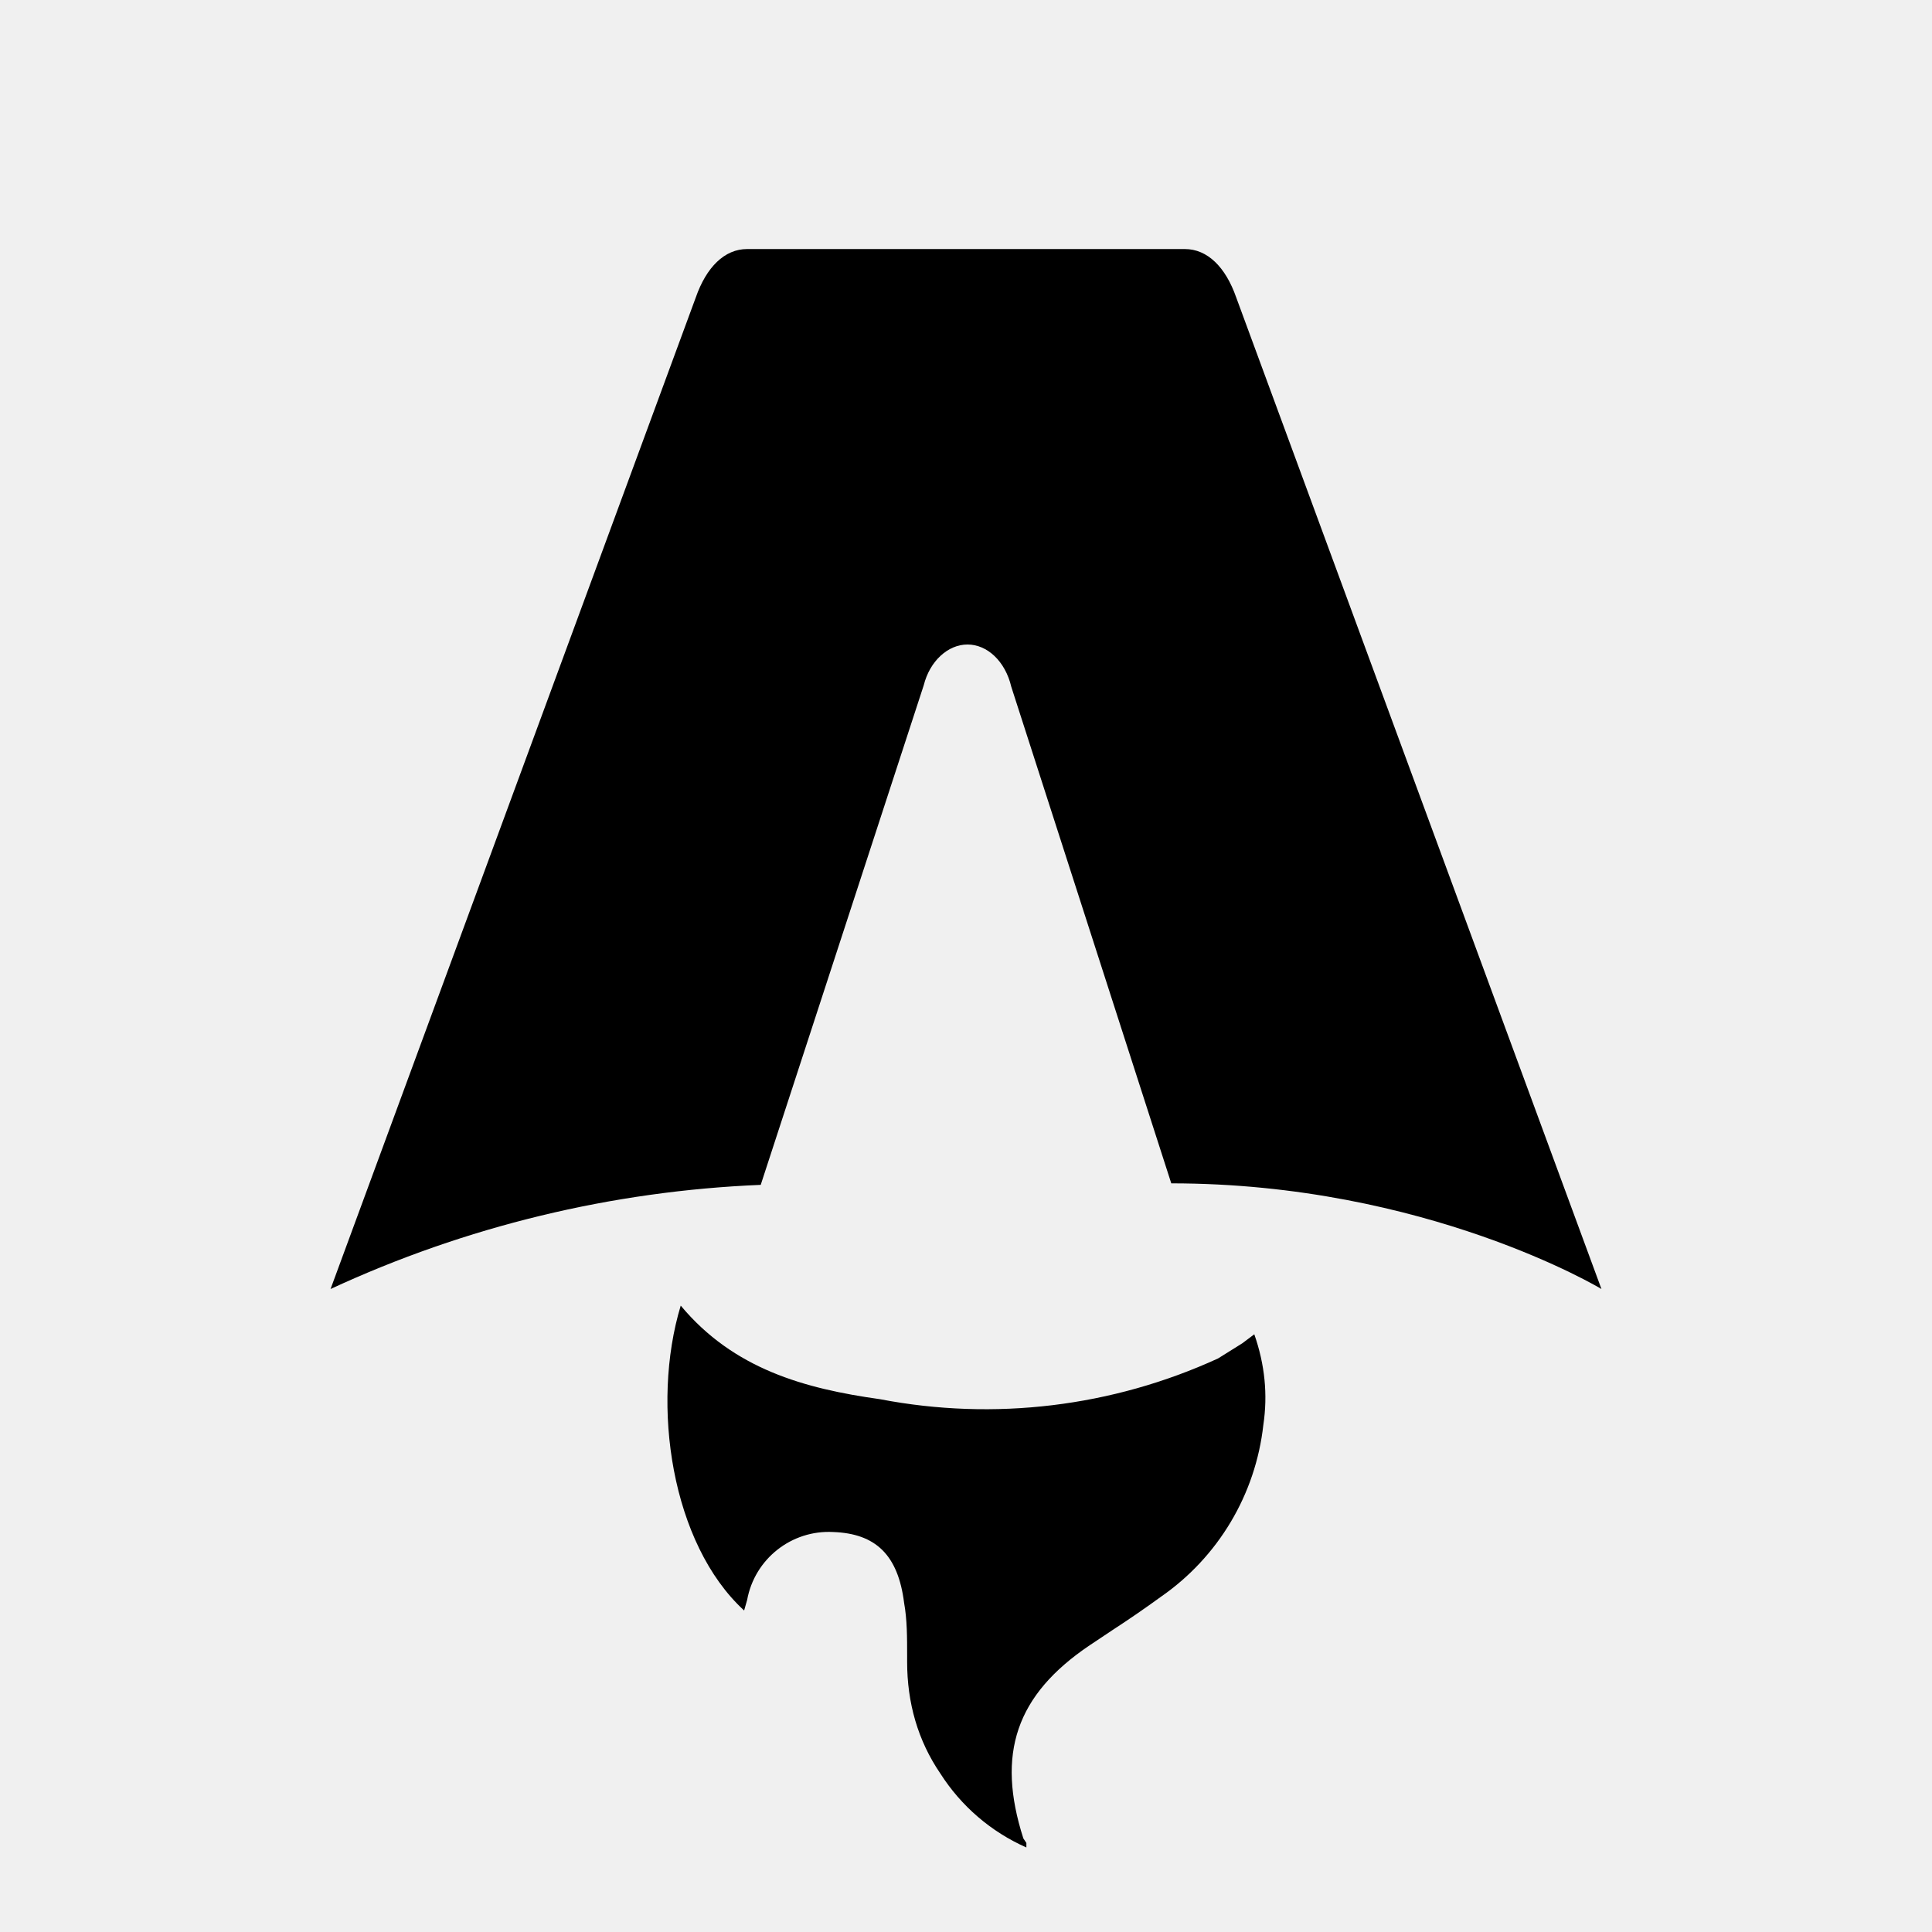
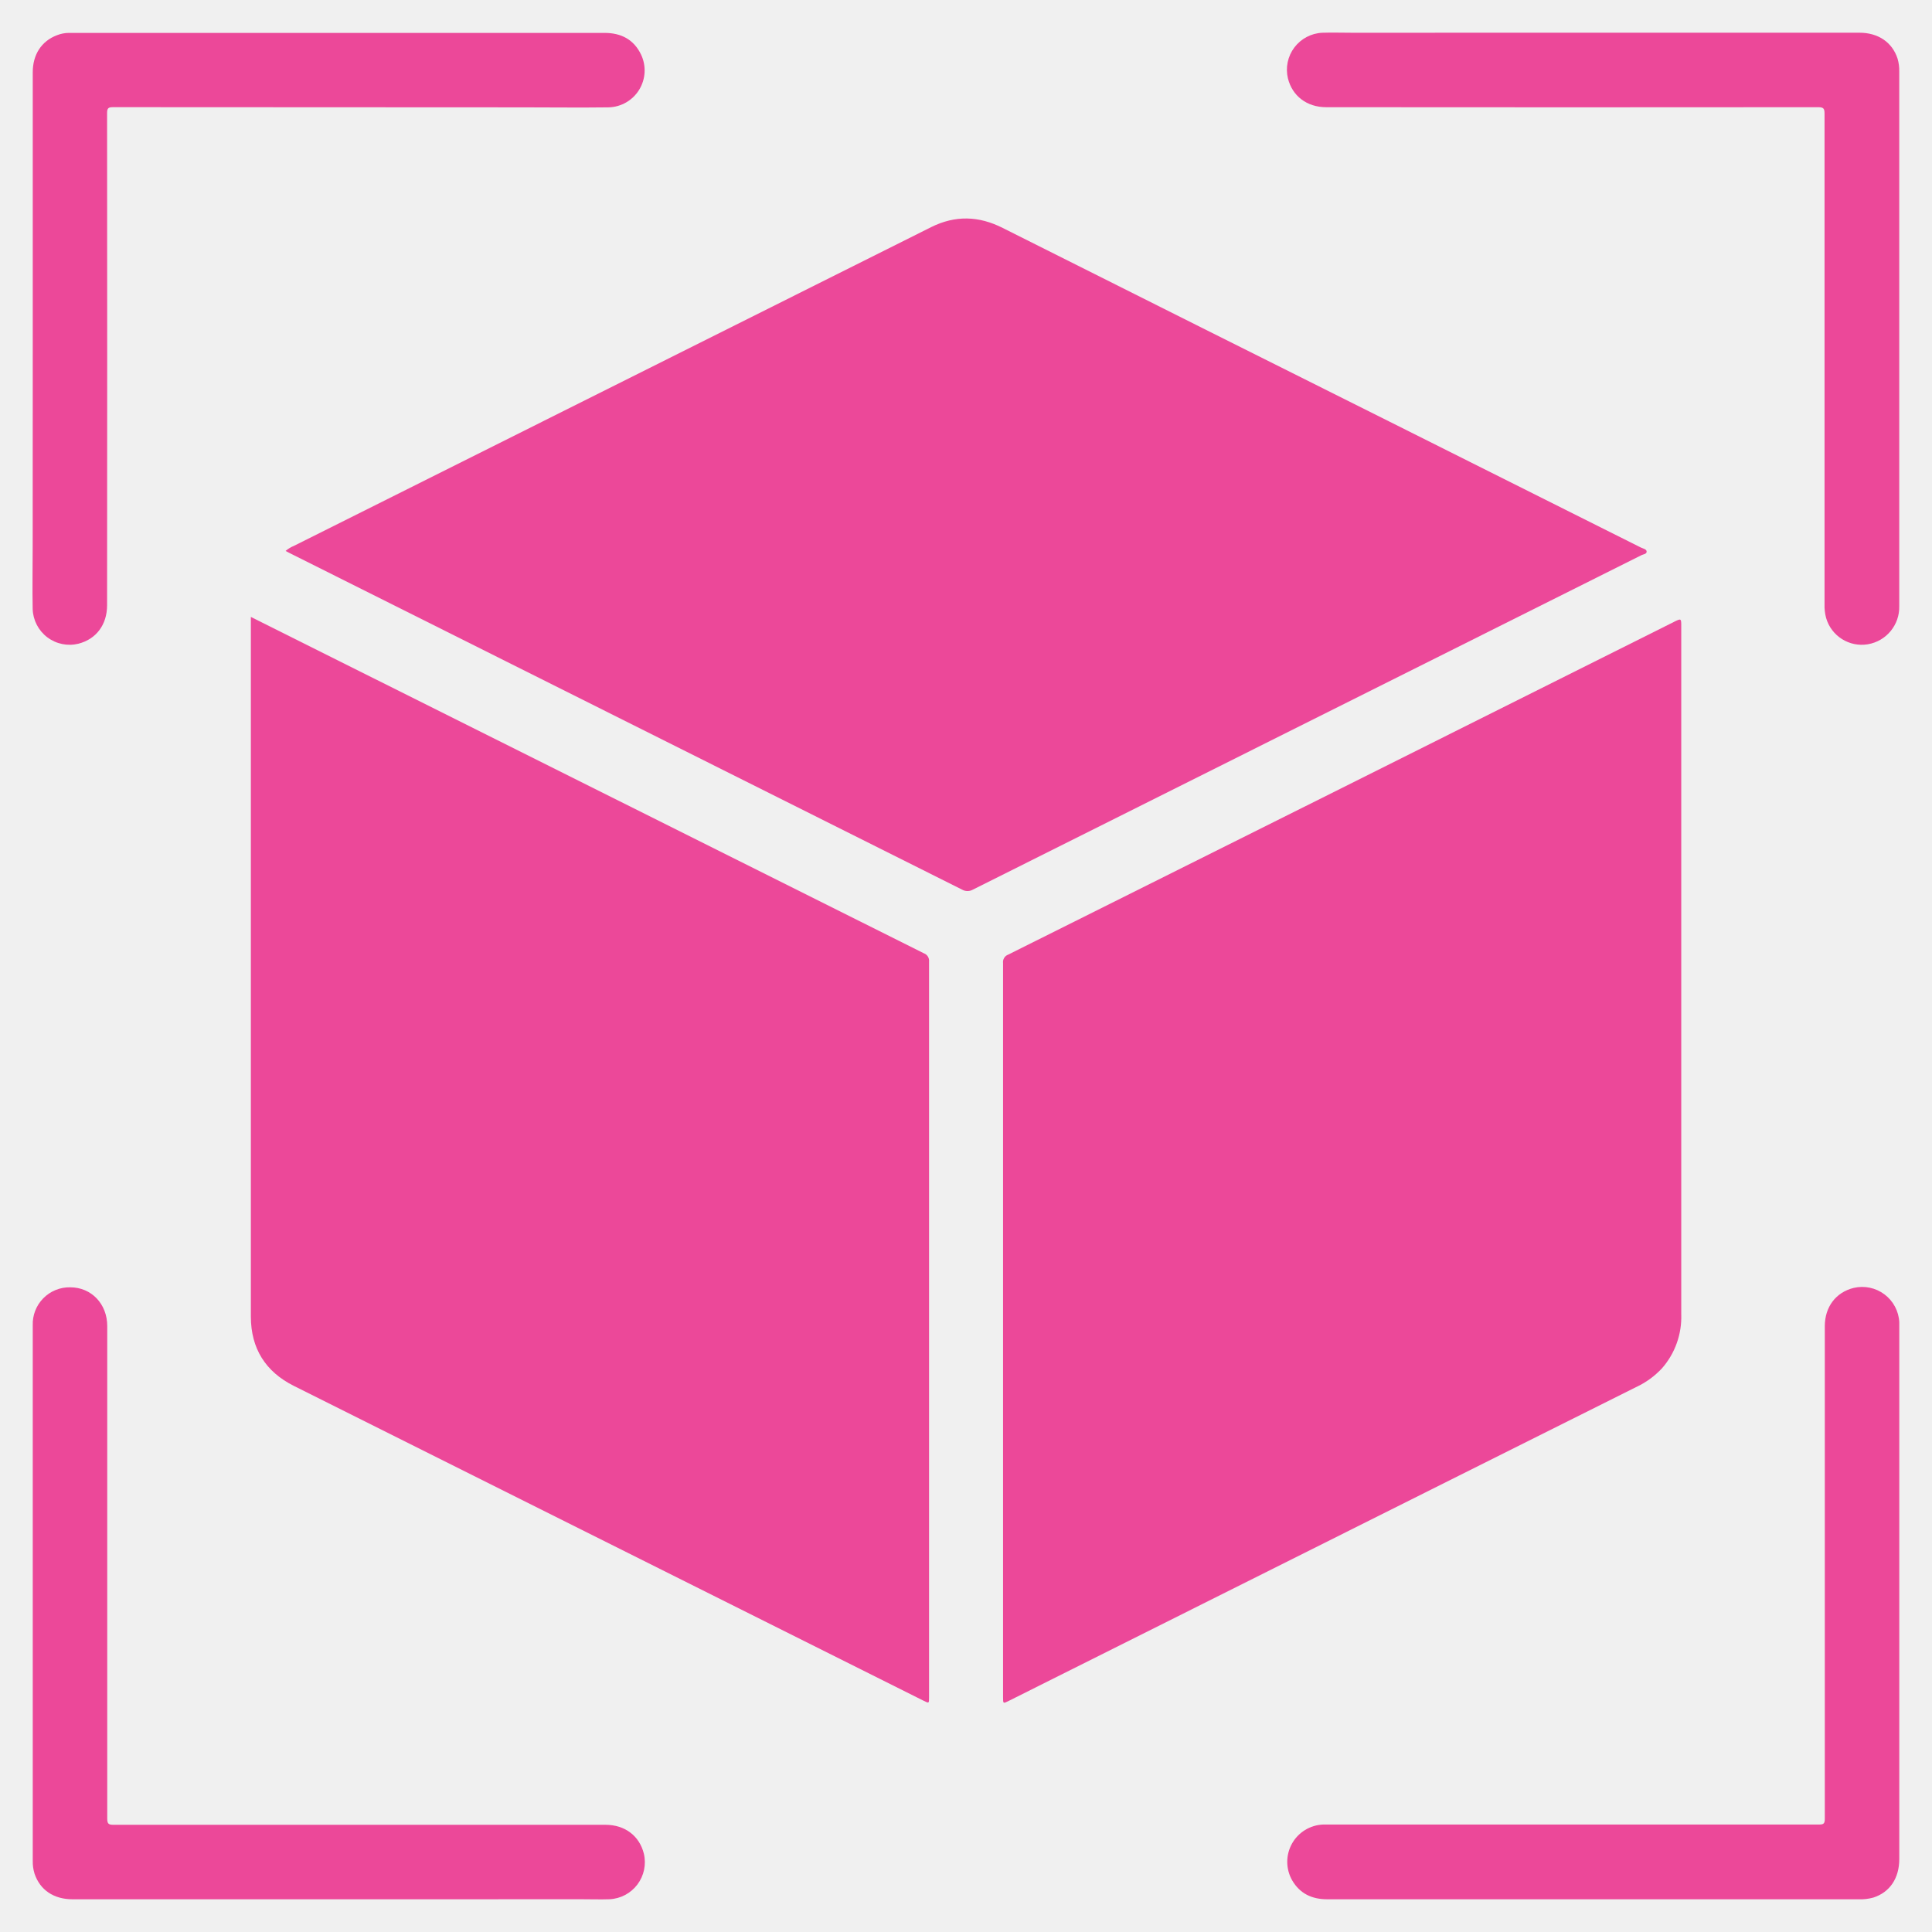
- <svg xmlns="http://www.w3.org/2000/svg" fill="none" viewBox="0 0 128 128">
-   <path d="M50.4 78.5a75.1 75.1 0 0 0-28.5 6.9l24.2-65.7c.7-2 1.9-3.2 3.4-3.2h29c1.5 0 2.7 1.2 3.4 3.2l24.2 65.7s-11.6-7-28.5-7L67 45.5c-.4-1.7-1.6-2.8-2.9-2.8-1.3 0-2.5 1.1-2.9 2.7L50.4 78.5Zm-1.1 28.2Zm-4.2-20.2c-2 6.6-.6 15.8 4.2 20.2a17.5 17.5 0 0 1 .2-.7 5.5 5.5 0 0 1 5.7-4.5c2.8.1 4.3 1.5 4.7 4.7.2 1.1.2 2.3.2 3.5v.4c0 2.7.7 5.2 2.2 7.4a13 13 0 0 0 5.7 4.9v-.3l-.2-.3c-1.8-5.6-.5-9.5 4.4-12.8l1.5-1a73 73 0 0 0 3.2-2.2 16 16 0 0 0 6.8-11.4c.3-2 .1-4-.6-6l-.8.6-1.6 1a37 37 0 0 1-22.4 2.7c-5-.7-9.7-2-13.2-6.2Z" />
-   <style>
-         path { fill: #000; }
-         @media (prefers-color-scheme: dark) {
-             path { fill: #FFF; }
-         }
-     </style>
+ <svg xmlns="http://www.w3.org/2000/svg" id="Layer_1" data-name="Layer 1" viewBox="0 0 512 512">
+   <path d="M0,0q255.4,0,510.8,0c1,0,1.18.22,1.18,1.18q0,254.82,0,509.64c0,1-.22,1.18-1.18,1.18Q256,512,1.18,512c-1,0-1.18-.22-1.18-1.18Q0,255.43,0,0ZM66.48,163.49v1.39q0,92,0,184c0,8.44,3.87,14.6,11.4,18.37Q161.3,409,244.73,450.75c1.45.73,1.45.73,1.45-.86q0-97.51,0-195a2.12,2.12,0,0,0-1.38-2.22Q162,211.29,79.28,169.89Zm199.34,189v97.27c0,1.73,0,1.73,1.56.95L386.68,391q23.43-11.73,46.87-23.43a22.11,22.11,0,0,0,6.9-5,20.64,20.64,0,0,0,5.1-14.33q-.06-91.12,0-182.25c0-2.2,0-2.19-2-1.19Q355.34,208.93,267.14,253a2.1,2.1,0,0,0-1.35,2.24Q265.83,303.86,265.82,352.49ZM75.69,146l.89.47q89.18,44.63,178.35,89.26a2.88,2.88,0,0,0,2.93,0q88.49-44.3,177-88.54c.55-.28,1.52-.43,1.52-1s-1-.82-1.55-1.11q-33.24-16.67-66.49-33.3Q317.05,86.11,265.76,60.42c-6.34-3.18-12.63-3.41-19-.22L77.9,144.65A8,8,0,0,0,75.69,146Zm14,357.34h64.63c2.39,0,4.78,0,7.16,0a9.83,9.83,0,0,0,9.1-12.08c-1.15-4.72-5-7.65-10.17-7.65q-65.19,0-130.4,0c-1.34,0-1.64-.34-1.64-1.65q0-65.26,0-130.53c0-5.85-4.2-10.22-9.81-10.26a9.74,9.74,0,0,0-9.93,10.1q0,71,0,141.92a10.54,10.54,0,0,0,.48,3.39c1.44,4.28,5.09,6.76,10.06,6.77Zm332.41,0H492.4a12.84,12.84,0,0,0,4-.45c4.37-1.41,6.88-5.11,6.88-10.23V351.88c0-.47,0-.94,0-1.41a9.85,9.85,0,0,0-12.09-9.09c-4.71,1.14-7.65,5-7.65,10.16q0,65.26,0,130.53c0,1.24-.29,1.52-1.52,1.52q-64.95,0-129.89,0h-1.54a9.89,9.89,0,0,0-8.19,14.81c2.07,3.5,5.25,5,9.31,5Q387,503.29,422.14,503.33Zm0-494.66H358.4c-2.65,0-5.29-.05-7.93,0a9.82,9.82,0,0,0-9.09,12.08c1.16,4.71,5.05,7.65,10.17,7.65q65.2,0,130.4,0c1.36,0,1.64.37,1.64,1.67q0,65,0,130a12.55,12.55,0,0,0,.41,3.66,9.83,9.83,0,0,0,11.07,7,10,10,0,0,0,8.31-10.13q-.08-70.83,0-141.66a11.15,11.15,0,0,0-.44-3.4c-1.41-4.34-5.1-6.87-10.12-6.88ZM8.68,89.78v55c0,5.54-.07,11.09,0,16.63a9.79,9.79,0,0,0,12.12,9.15c4.72-1.18,7.6-5,7.6-10.21q0-65.2,0-130.42c0-1.33.37-1.56,1.62-1.56q54.14.06,108.27.05c7.68,0,15.36.07,23,0A9.79,9.79,0,0,0,170,14.49c-1.92-4-5.27-5.8-9.71-5.79q-70.51,0-141,0h-1a8.76,8.76,0,0,0-3.12.62c-4.07,1.55-6.4,5.1-6.4,9.8Q8.66,54.47,8.68,89.78Z" style="fill: none" />
+   <path d="M66.48,163.49l12.8,6.4q82.77,41.38,165.55,82.74a2.12,2.12,0,0,1,1.38,2.22q0,97.52,0,195c0,1.59,0,1.59-1.45.86Q161.3,409,77.88,367.28c-7.53-3.77-11.39-9.93-11.4-18.37q0-92,0-184Z" style="fill: #ec4899" />
+   <path d="M265.82,352.49q0-48.63,0-97.26a2.1,2.1,0,0,1,1.35-2.24q88.2-44,176.38-88.15c2-1,2-1,2,1.19q0,91.12,0,182.25a20.64,20.64,0,0,1-5.1,14.33,22.11,22.11,0,0,1-6.9,5q-23.44,11.7-46.87,23.43l-119.3,59.69c-1.56.78-1.56.78-1.56-.95Z" style="fill: #ec4899" />
+   <path d="M75.69,146a8,8,0,0,1,2.21-1.34L246.75,60.2c6.38-3.19,12.67-3,19,.22Q317,86.14,368.34,111.79q33.26,16.63,66.49,33.3c.59.29,1.55.43,1.55,1.11s-1,.68-1.52,1q-88.5,44.26-177,88.54a2.88,2.88,0,0,1-2.93,0q-89.16-44.65-178.35-89.26Z" style="fill: #ec4899" />
+   <path d="M89.73,503.33H19.22c-5,0-8.62-2.49-10.06-6.77a10.54,10.54,0,0,1-.48-3.39q0-71,0-141.92a9.74,9.74,0,0,1,9.93-10.1c5.61,0,9.81,4.41,9.81,10.26q0,65.26,0,130.53c0,1.31.3,1.66,1.64,1.65q65.21,0,130.4,0c5.14,0,9,2.93,10.17,7.65a9.83,9.83,0,0,1-9.1,12.08c-2.38.08-4.77,0-7.16,0Z" style="fill: #ec4899" />
+   <path d="M422.14,503.33q-35.19,0-70.38,0c-4.06,0-7.24-1.47-9.31-5a9.89,9.89,0,0,1,8.19-14.81h1.54q64.94,0,129.89,0c1.23,0,1.52-.28,1.52-1.52q0-65.26,0-130.53c0-5.13,2.94-9,7.65-10.16a9.85,9.85,0,0,1,12.09,9.09c0,.47,0,.94,0,1.41V492.65c0,5.12-2.51,8.82-6.88,10.23a12.84,12.84,0,0,1-4,.45Z" style="fill: #ec4899" />
+   <path d="M422.13,8.67h70.63c5,0,8.71,2.54,10.12,6.88a11.15,11.15,0,0,1,.44,3.4q0,70.83,0,141.66A10,10,0,0,1,495,170.74a9.83,9.83,0,0,1-11.07-7,12.55,12.55,0,0,1-.41-3.66q0-65,0-130c0-1.3-.28-1.67-1.64-1.67q-65.19.06-130.4,0c-5.12,0-9-2.94-10.17-7.65a9.82,9.82,0,0,1,9.09-12.08c2.64-.09,5.28,0,7.93,0Z" style="fill: #ec4899" />
+   <path d="M8.68,89.78q0-35.31,0-70.64c0-4.7,2.33-8.25,6.4-9.8a8.76,8.76,0,0,1,3.12-.62h1q70.51,0,141,0c4.44,0,7.79,1.76,9.71,5.79a9.79,9.79,0,0,1-8.64,13.94c-7.68.1-15.36,0-23,0q-54.13,0-108.27-.05c-1.25,0-1.62.23-1.62,1.56q.06,65.22,0,130.42c0,5.17-2.88,9-7.6,10.21a9.79,9.79,0,0,1-12.12-9.15c-.11-5.54,0-11.09,0-16.63Z" style="fill: #ec4899" />
</svg>
